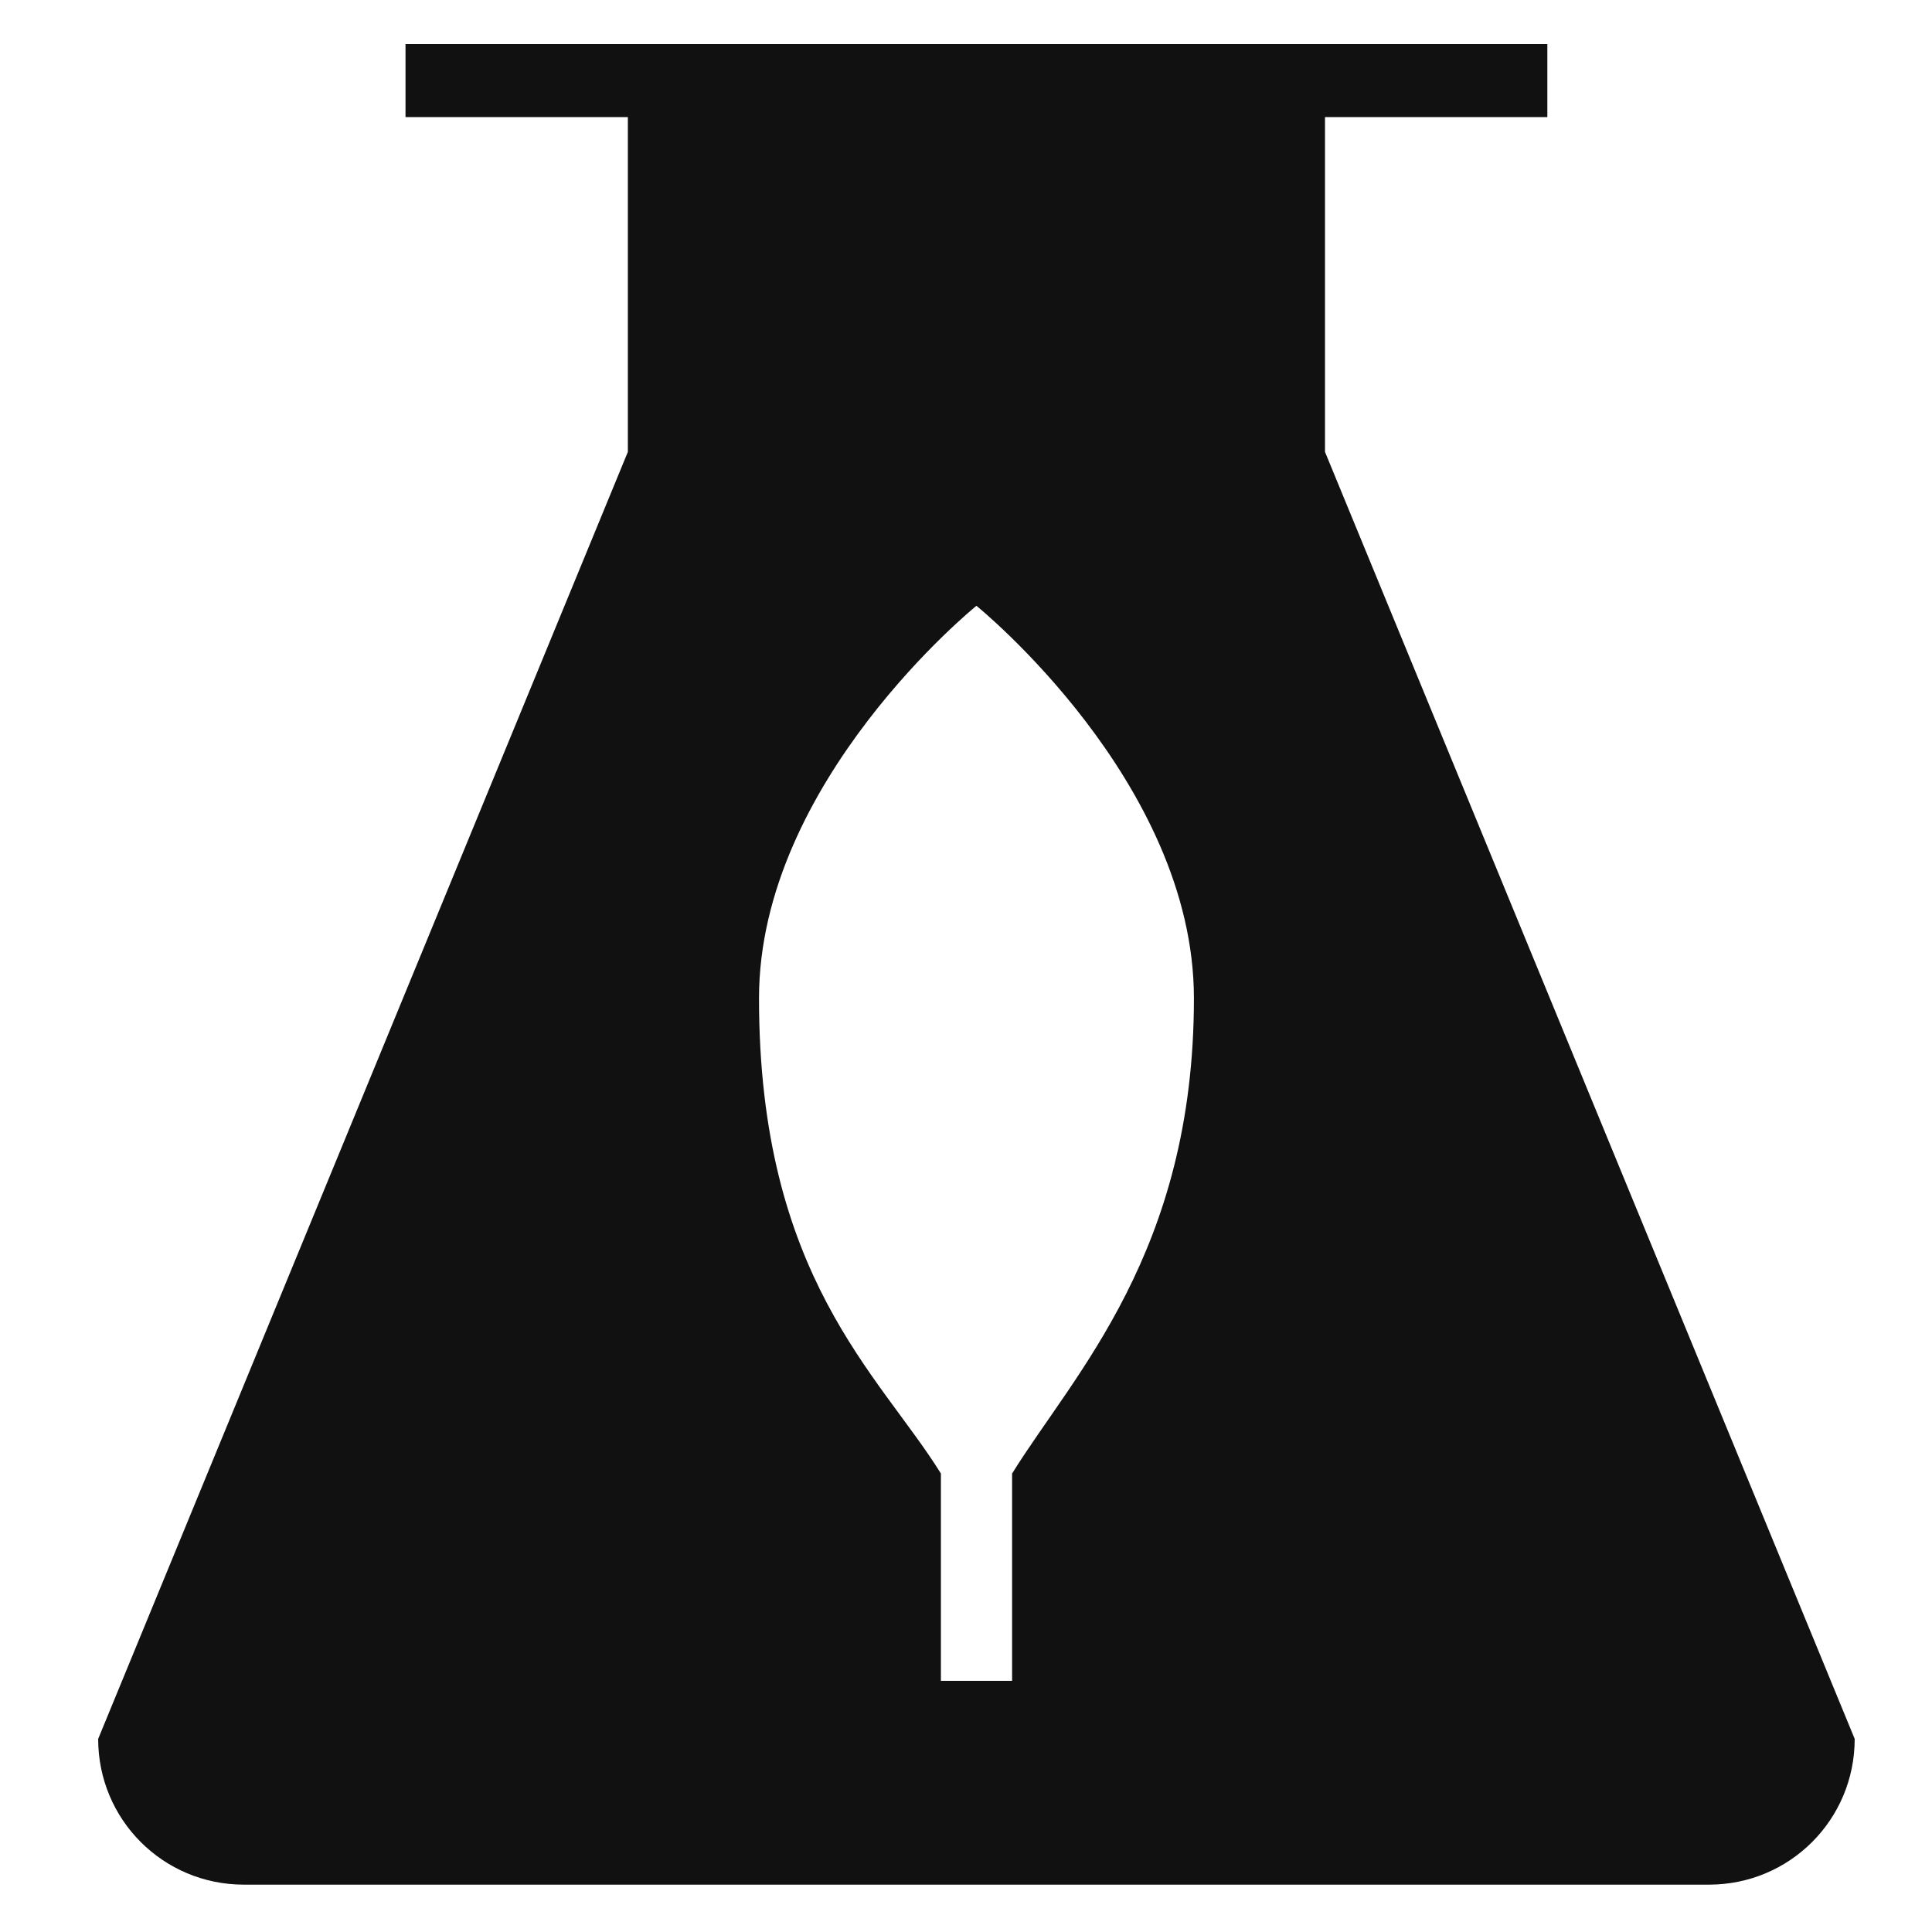
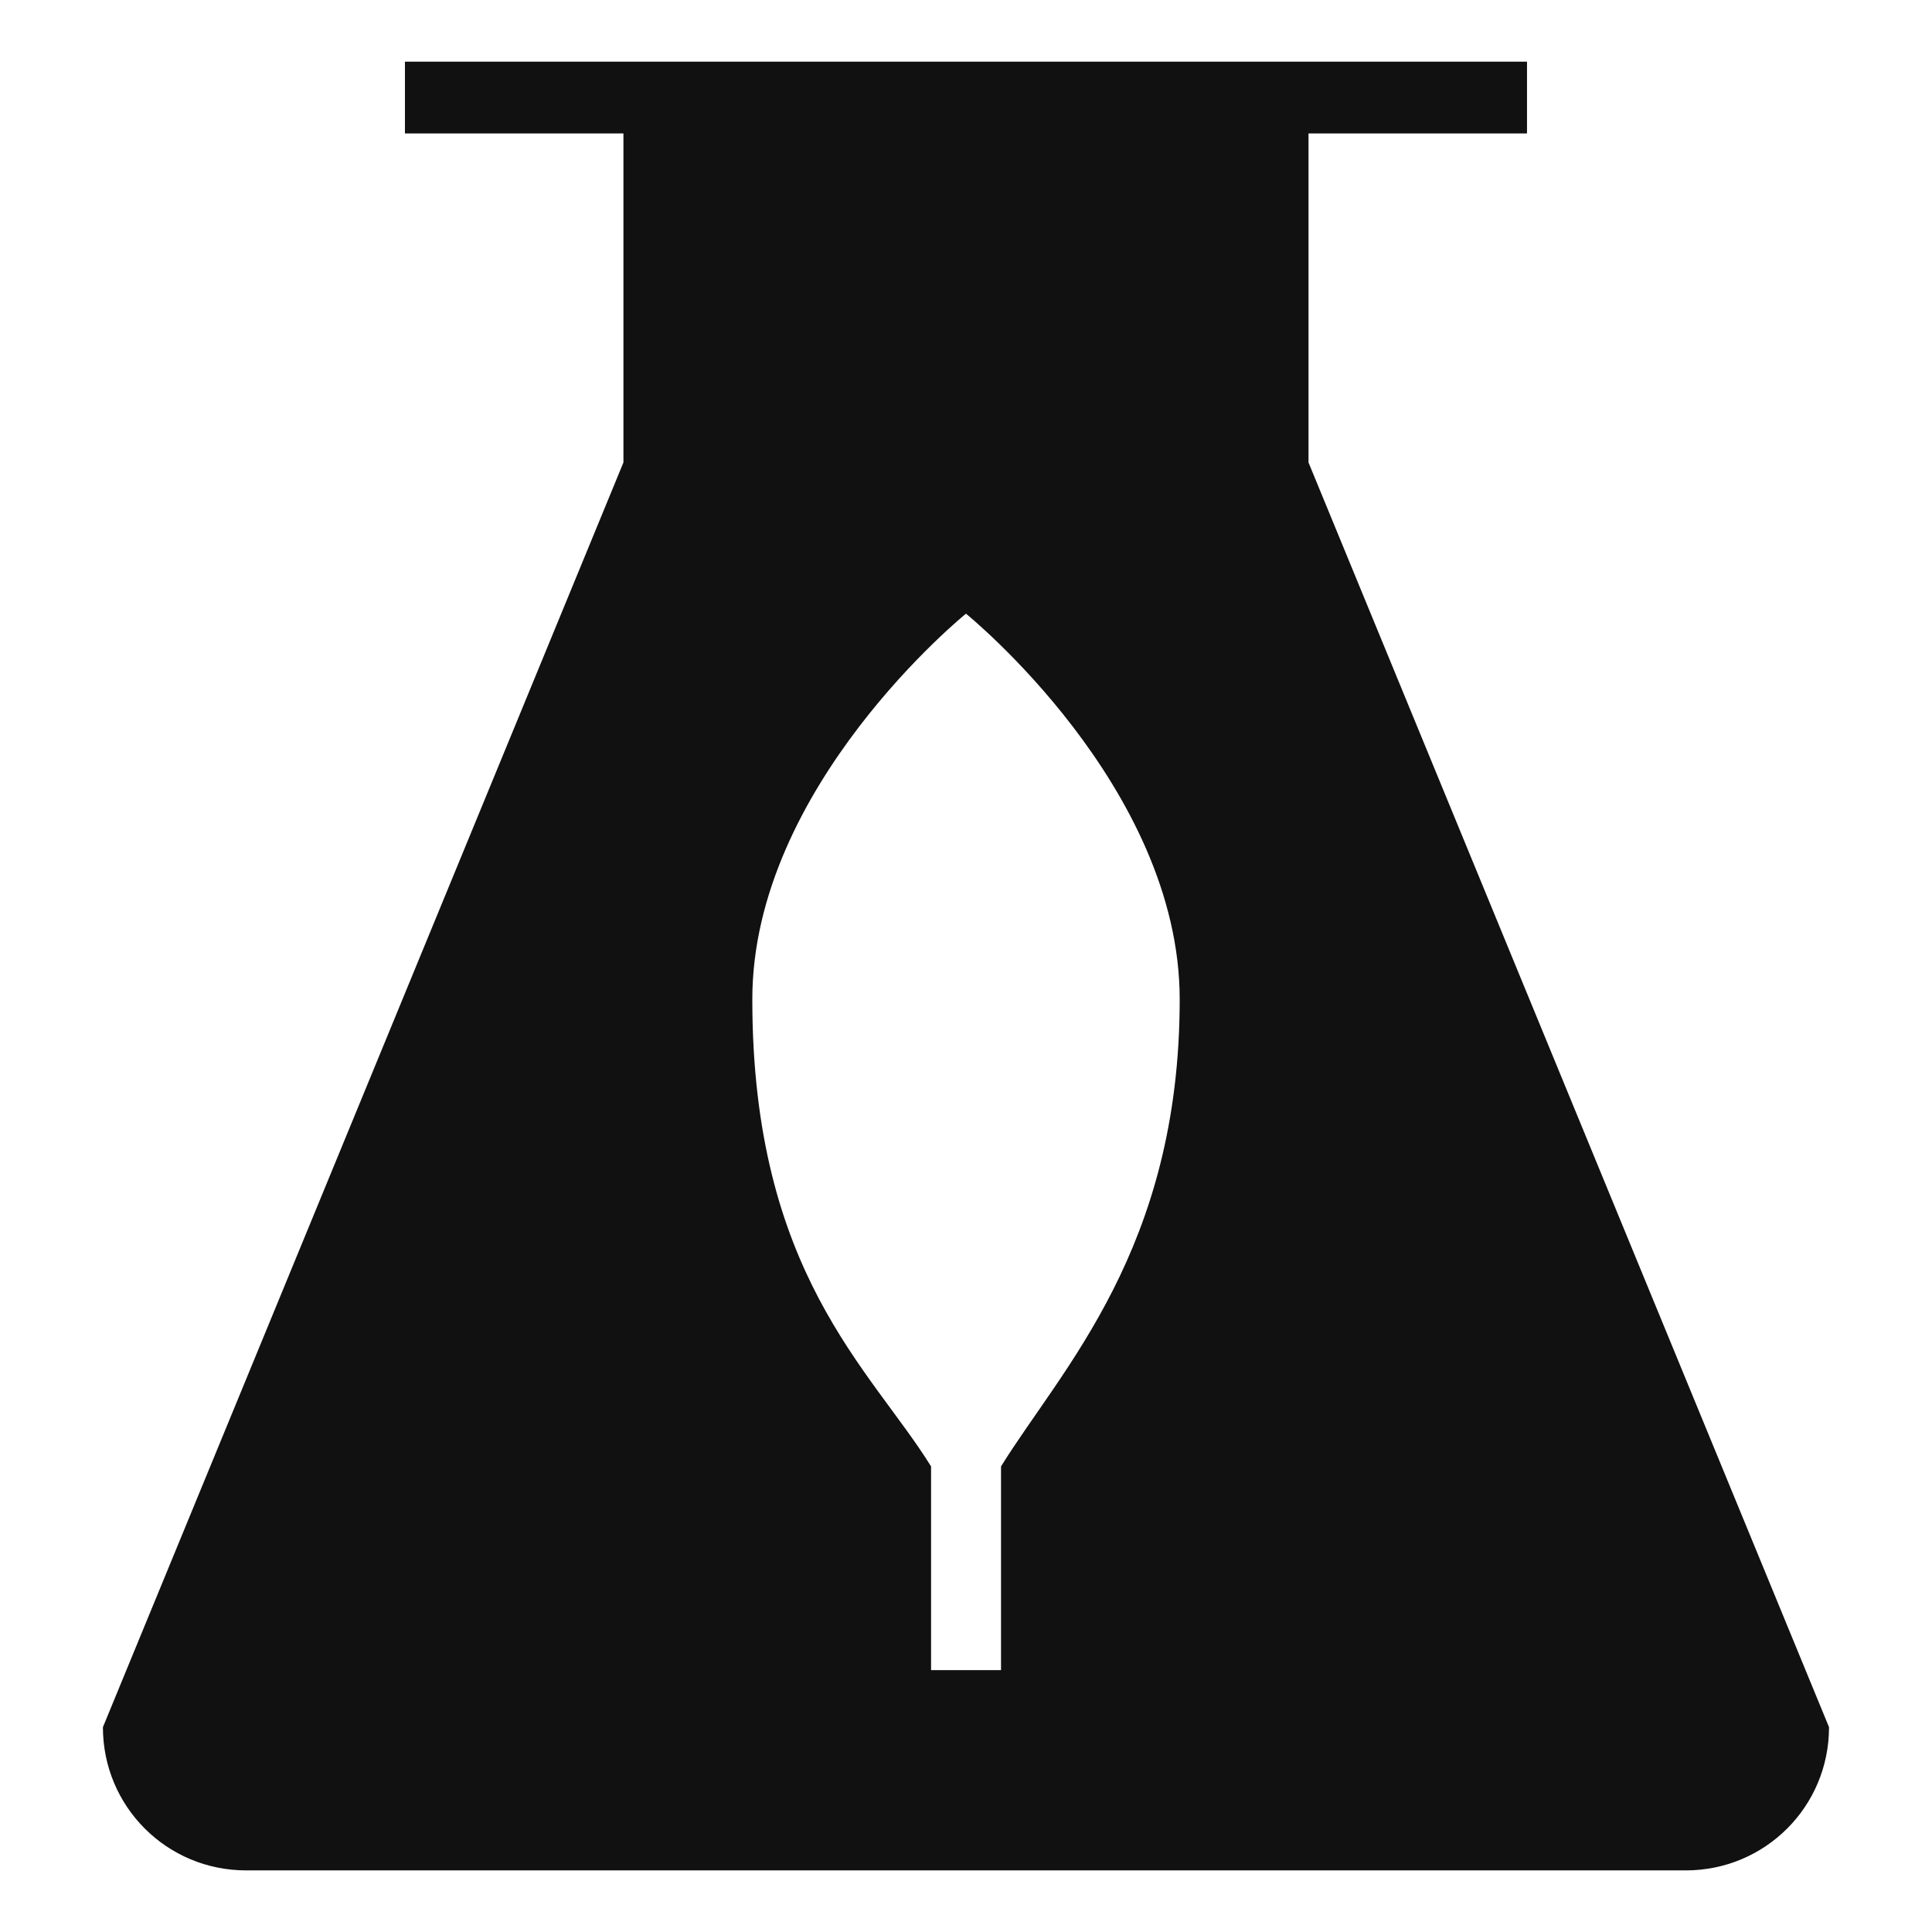
- <svg xmlns="http://www.w3.org/2000/svg" id="svg4562" version="1.1" viewBox="0 0 26.458 26.458" height="26.458mm" width="26.458mm">
+ <svg xmlns="http://www.w3.org/2000/svg" width="20" height="20" viewBox="0 0 20 20" version="1.1" id="svg4562">
  <defs id="defs4556" />
-   <g transform="translate(221.1953,-49.58846)" id="layer1">
-     <path id="rect5705" d="m -215.642,50.192 v 1 h 3.045 v 4.585 l -7.254,17.625 c 0,1.106 0.89,1.996 1.996,1.996 h 20.063 c 1.106,0 1.996,-0.89 1.996,-1.996 l -7.254,-17.625 v -4.585 h 3.045 v -1 z m 7.819,7.693 c 0,0 2.978,2.406 2.978,5.375 0,3.478 -1.646,5.146 -2.49,6.508 v 2.839 h -0.975 V 69.768 c -0.844,-1.361 -2.491,-2.696 -2.491,-6.509 0,-2.968 2.978,-5.375 2.978,-5.375 z" style="opacity:1;fill:#111111;fill-opacity:1;stroke:none;stroke-width:0.526;stroke-linecap:round;stroke-linejoin:miter;stroke-miterlimit:4;stroke-dasharray:none;stroke-dashoffset:0;stroke-opacity:1;paint-order:normal" />
+   <g id="layer1" transform="matrix(0.7428251,0,0,0.7428251,164.3762,-36.64525)">
+     <path style="opacity:1;fill:#111111;fill-opacity:1;stroke:none;stroke-width:0.526;stroke-linecap:round;stroke-linejoin:miter;stroke-miterlimit:4;stroke-dasharray:none;stroke-dashoffset:0;stroke-opacity:1;paint-order:normal" d="m -215.642,50.192 v 1 h 3.045 v 4.585 l -7.254,17.625 c 0,1.106 0.89,1.996 1.996,1.996 h 20.063 c 1.106,0 1.996,-0.89 1.996,-1.996 l -7.254,-17.625 v -4.585 h 3.045 v -1 z m 7.819,7.693 c 0,0 2.978,2.406 2.978,5.375 0,3.478 -1.646,5.146 -2.49,6.508 v 2.839 h -0.975 V 69.768 c -0.844,-1.361 -2.491,-2.696 -2.491,-6.509 0,-2.968 2.978,-5.375 2.978,-5.375 z" id="rect5705" />
  </g>
</svg>
